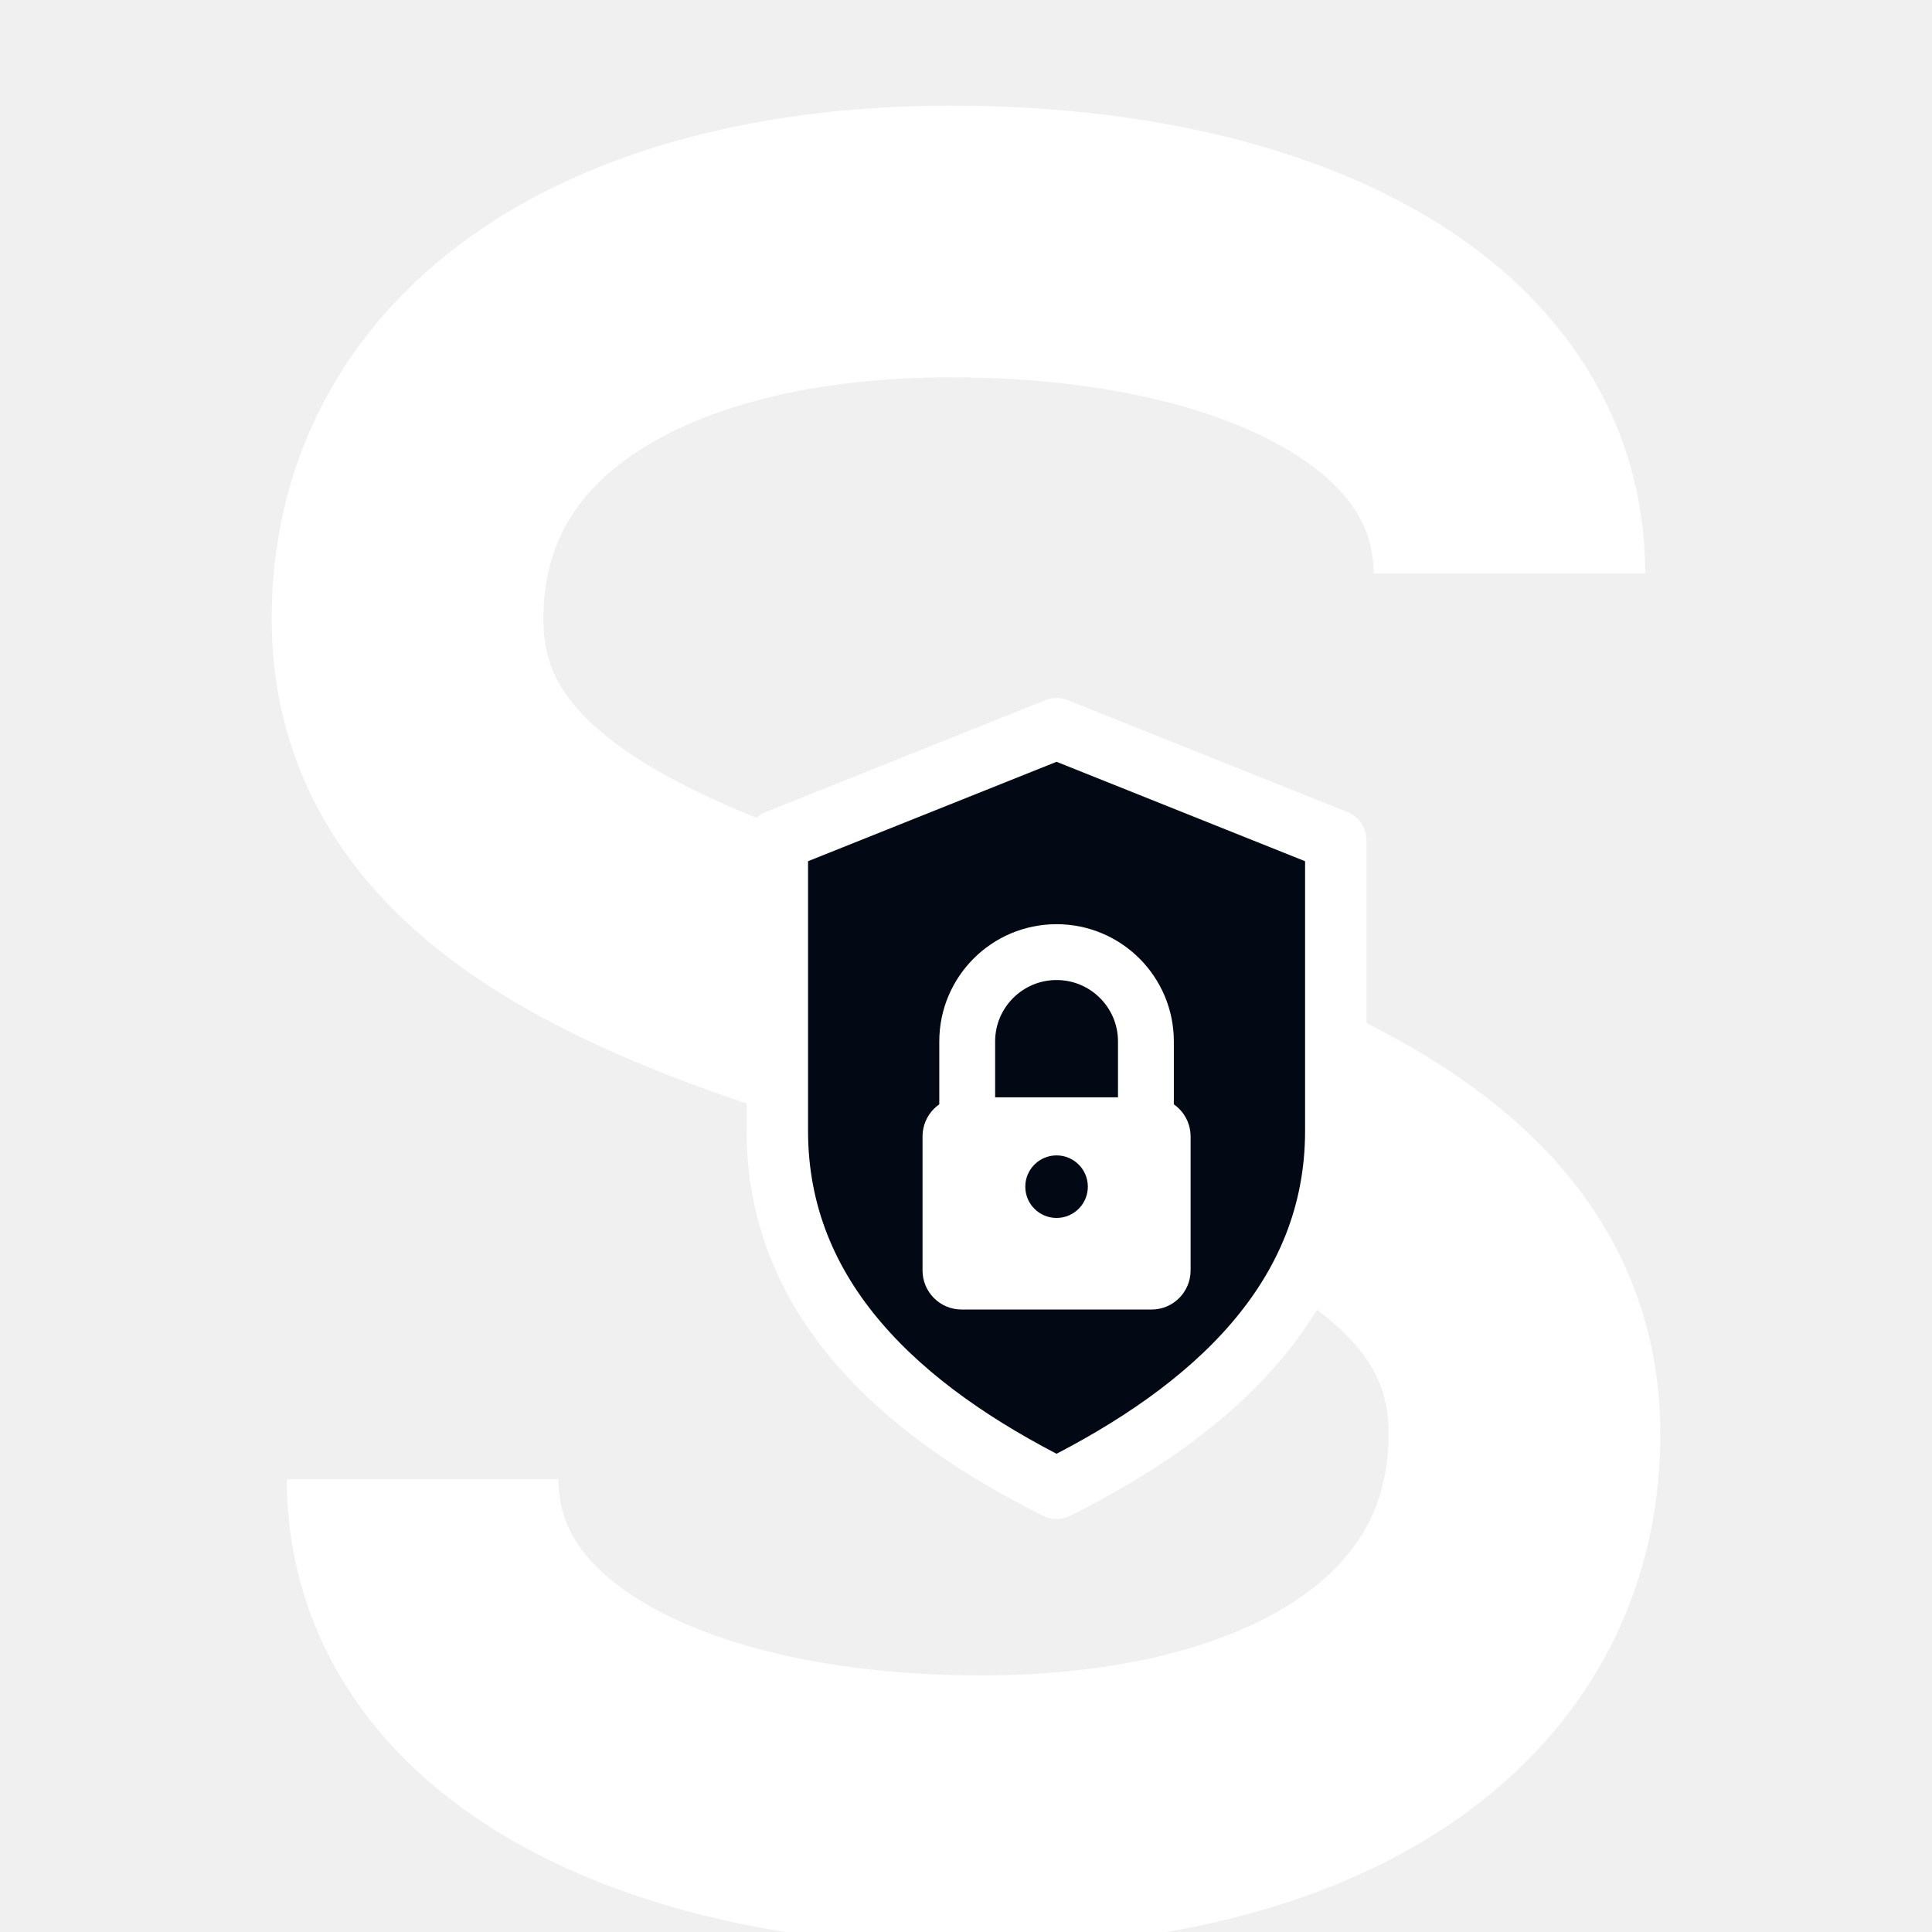
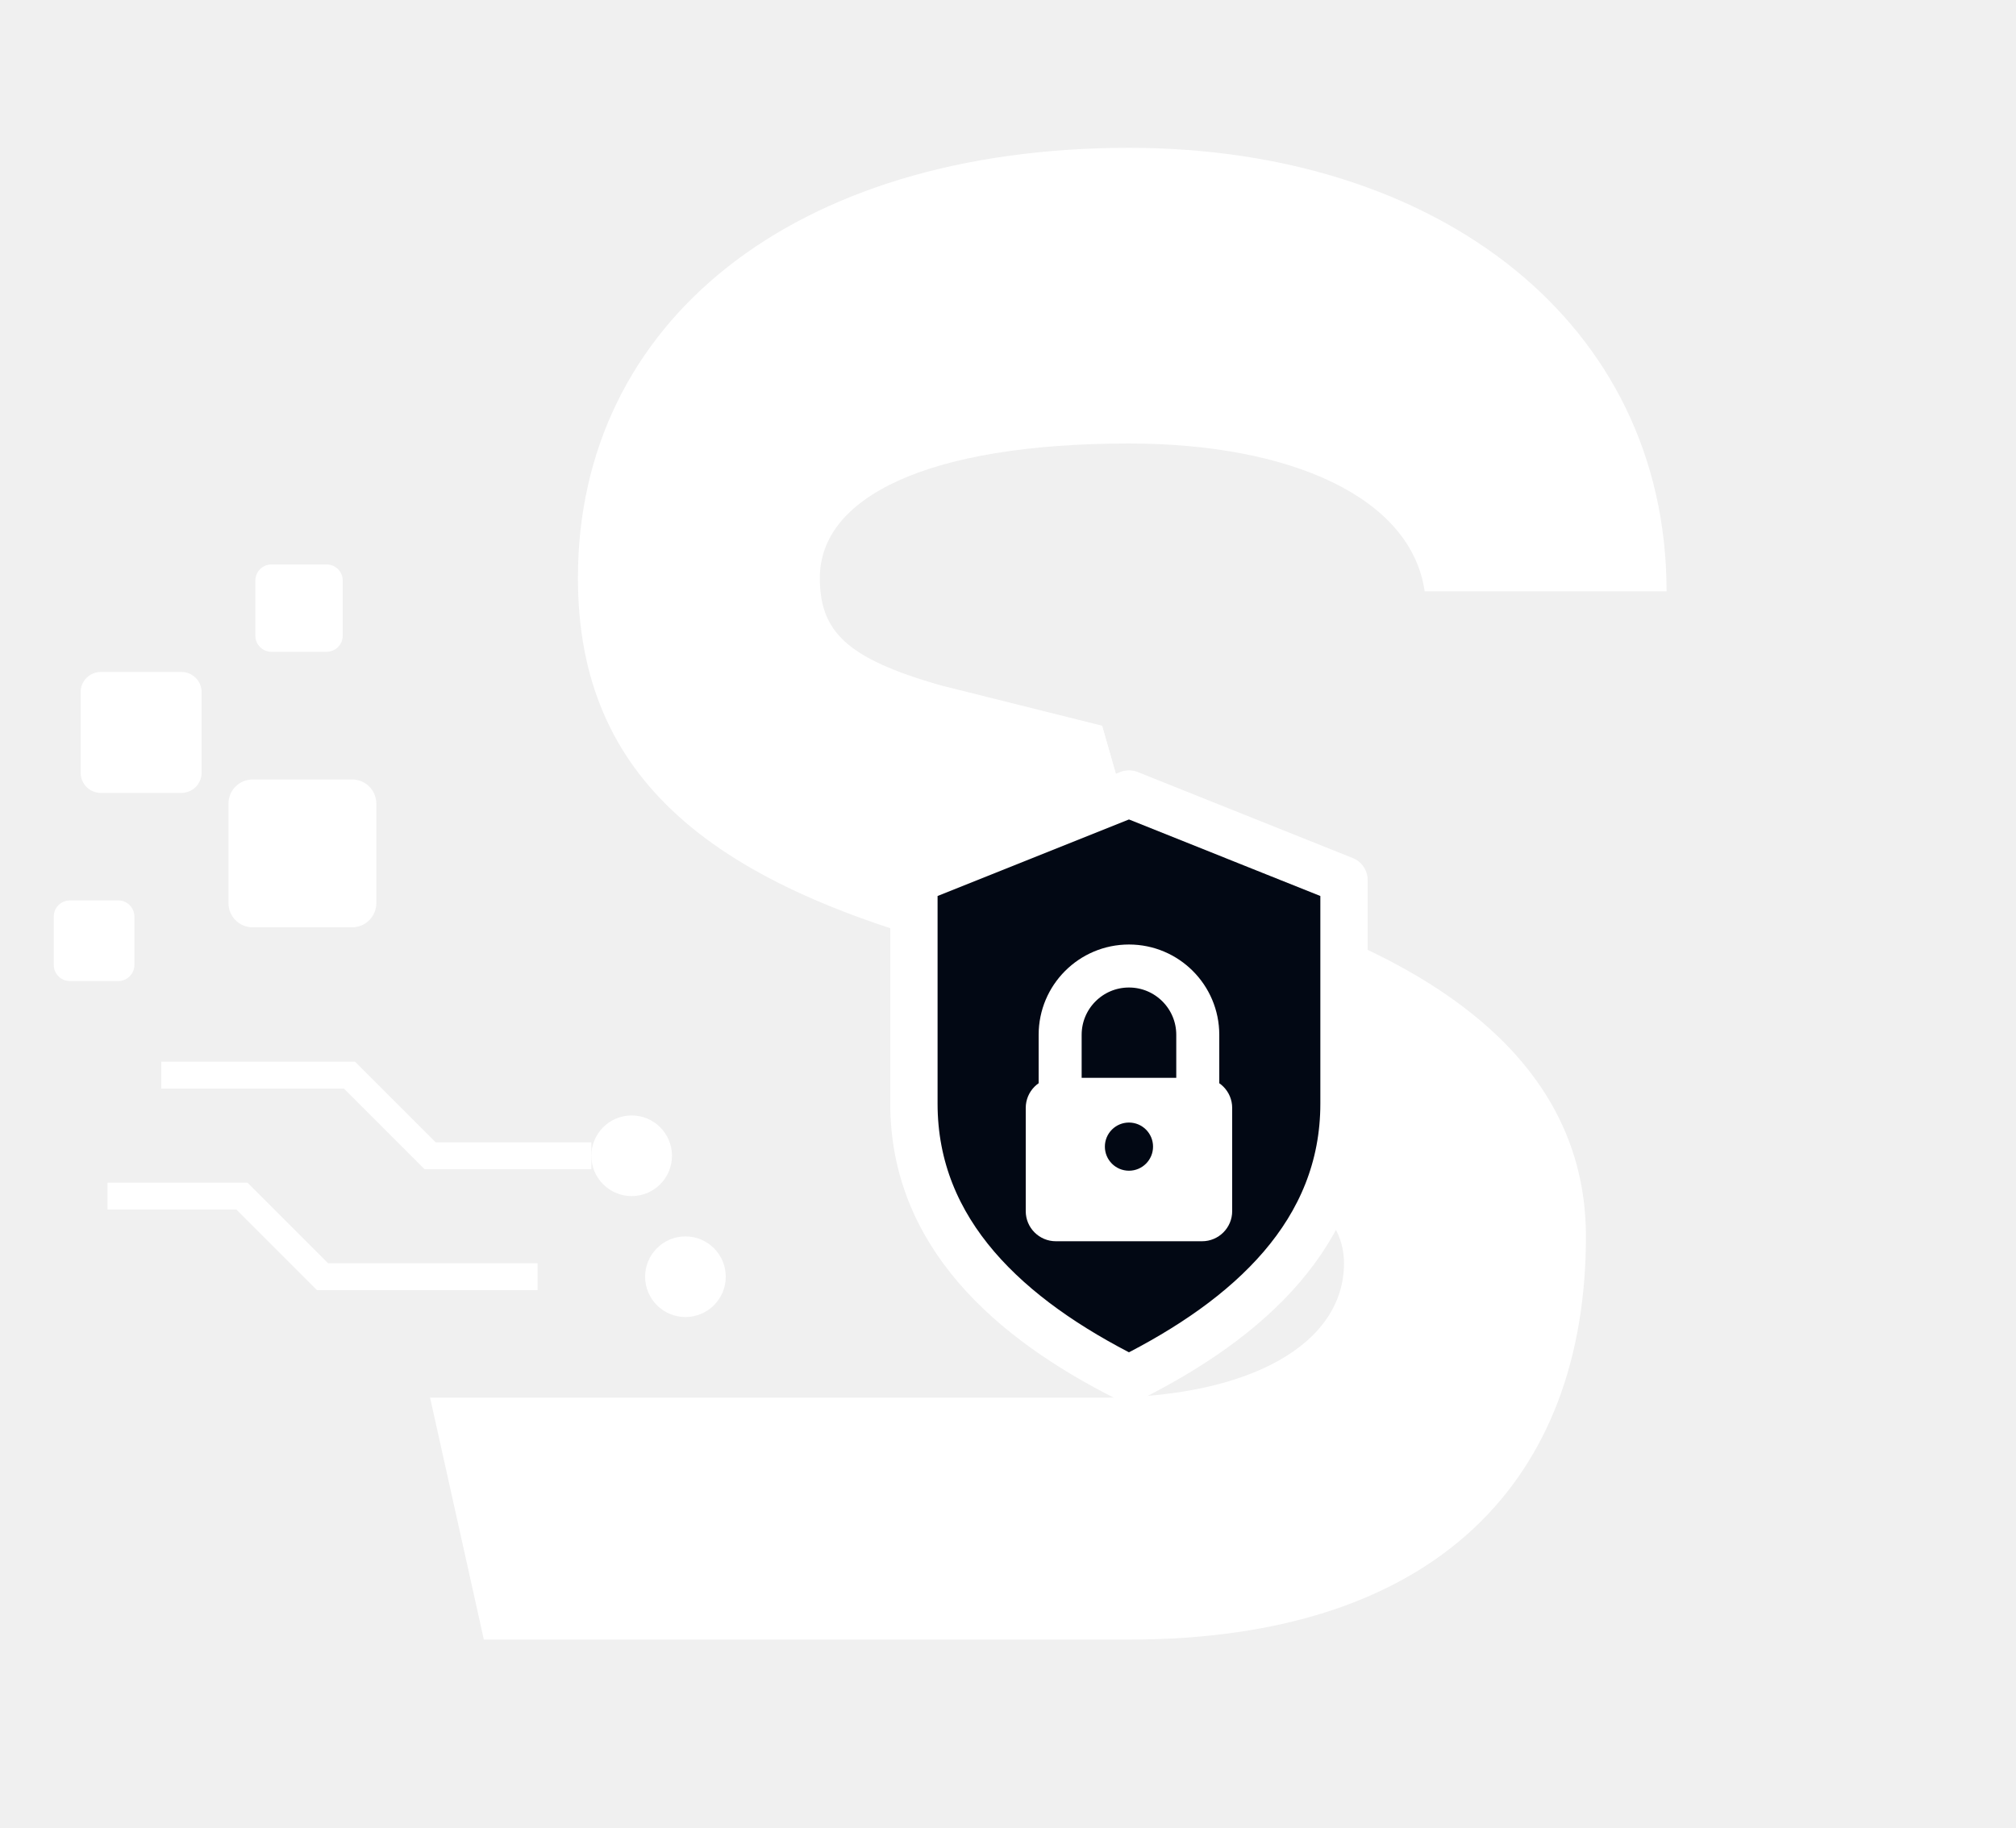
- <svg xmlns="http://www.w3.org/2000/svg" viewBox="0 0 128 128" width="128" height="128" role="img" aria-label="SEOH DESIGN TECH">
-   <path d="M 100 38    C 100 24 84 16 63 16    C 42 16 27 25 27 41    C 27 55 41 62 64 68    C 87 74 101 81 101 95    C 101 111 86 120 65 120    C 44 120 28 112 28 98" fill="none" stroke="#FFFFFF" stroke-width="18" stroke-linecap="butt" />
-   <g transform="translate(70 69) scale(0.74) translate(-64 -68)">
+ <svg xmlns="http://www.w3.org/2000/svg" viewBox="0 0 150 136" width="150" height="136" role="img" aria-label="SEOH DESIGN TECH">
+   <g fill="#FFFFFF">
+     <rect x="6" y="50" width="9" height="9" rx="1.5" />
+     <rect x="19" y="42" width="6.5" height="6.5" rx="1.2" />
+     <rect x="4" y="67" width="6" height="6" rx="1.2" />
+     <rect x="17" y="58" width="11" height="11" rx="1.8" />
+   </g>
+   <g stroke="#FFFFFF" stroke-width="2" fill="none">
+     <path d="M 12 80 h 14 l 6 6 h 12" />
+     <path d="M 8 89 h 10 l 6 6 h 16" />
+   </g>
+   <g fill="#FFFFFF">
+     <circle cx="47" cy="86" r="3" />
+     <circle cx="51" cy="95" r="3" />
+   </g>
+   <path fill="#FFFFFF" d="M 118 92 C 118 77 103 69 84 65 L 70 62 L 76 83 L 86 85    C 96 87 100 90 100 94 C 100 100 93 104 82 104 L 32 104 L 36 122 L 84 122    C 107 122 118 110 118 92 Z" />
+   <path fill="#FFFFFF" d="M 124 44 C 124 24 107 11 84 11 C 59 11 43 24 43 43    C 43 58 53 66 73 71 L 88 75 L 82 54 L 70 51 C 63 49 61 47 61 43    C 61 37 69 33 84 33 C 96 33 105 37 106 44 Z" />
+   <path fill="#FFFFFF" d="M 82 54 L 88 75 L 76 83 L 70 62 Z" />
+   <g transform="translate(84 77) scale(0.64) translate(-64 -68)">
    <path d="M 64 40 L 89 50 L 89 76 C 89 91 78 101 64 108 C 50 101 39 91 39 76 L 39 50 Z" fill="#020814" stroke="#FFFFFF" stroke-width="5.5" stroke-linejoin="round" />
    <path d="M 56 74 v -6 a 8 8 0 0 1 16 0 v 6" fill="none" stroke="#FFFFFF" stroke-width="5" />
    <rect x="52" y="73" width="24" height="19" rx="3.5" fill="#FFFFFF" />
    <circle cx="64" cy="81" r="2.8" fill="#020814" />
  </g>
</svg>
